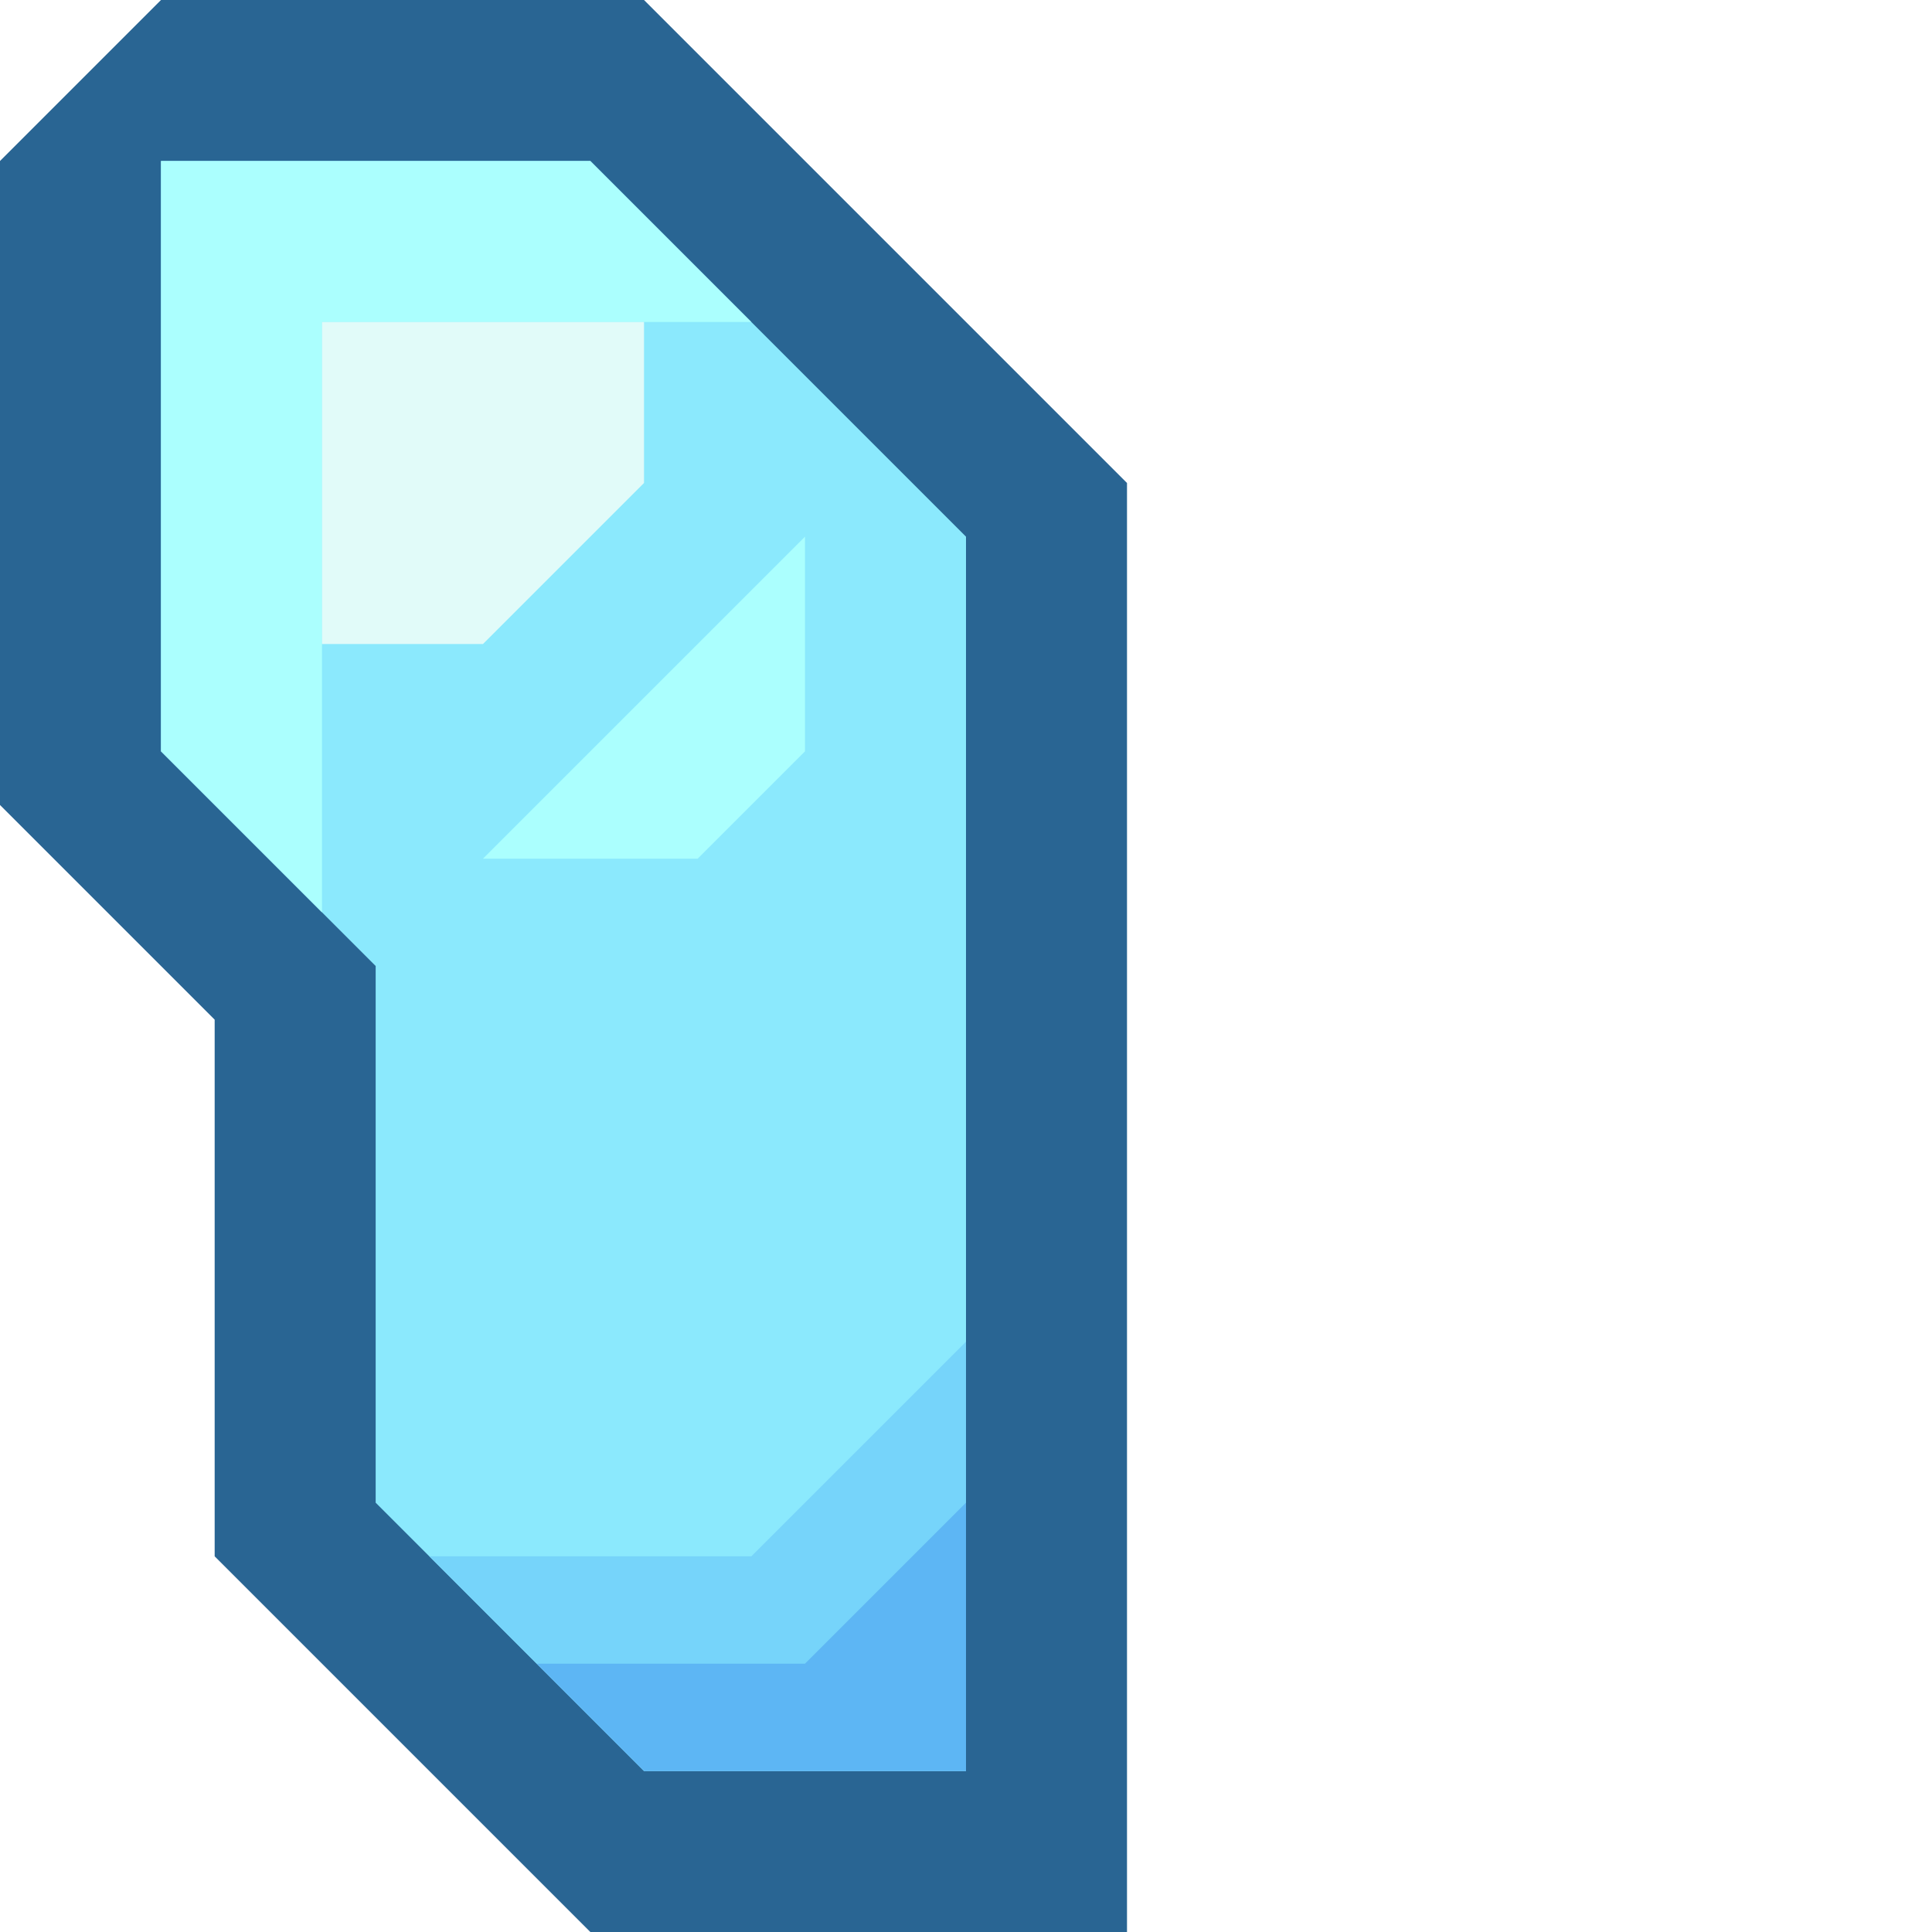
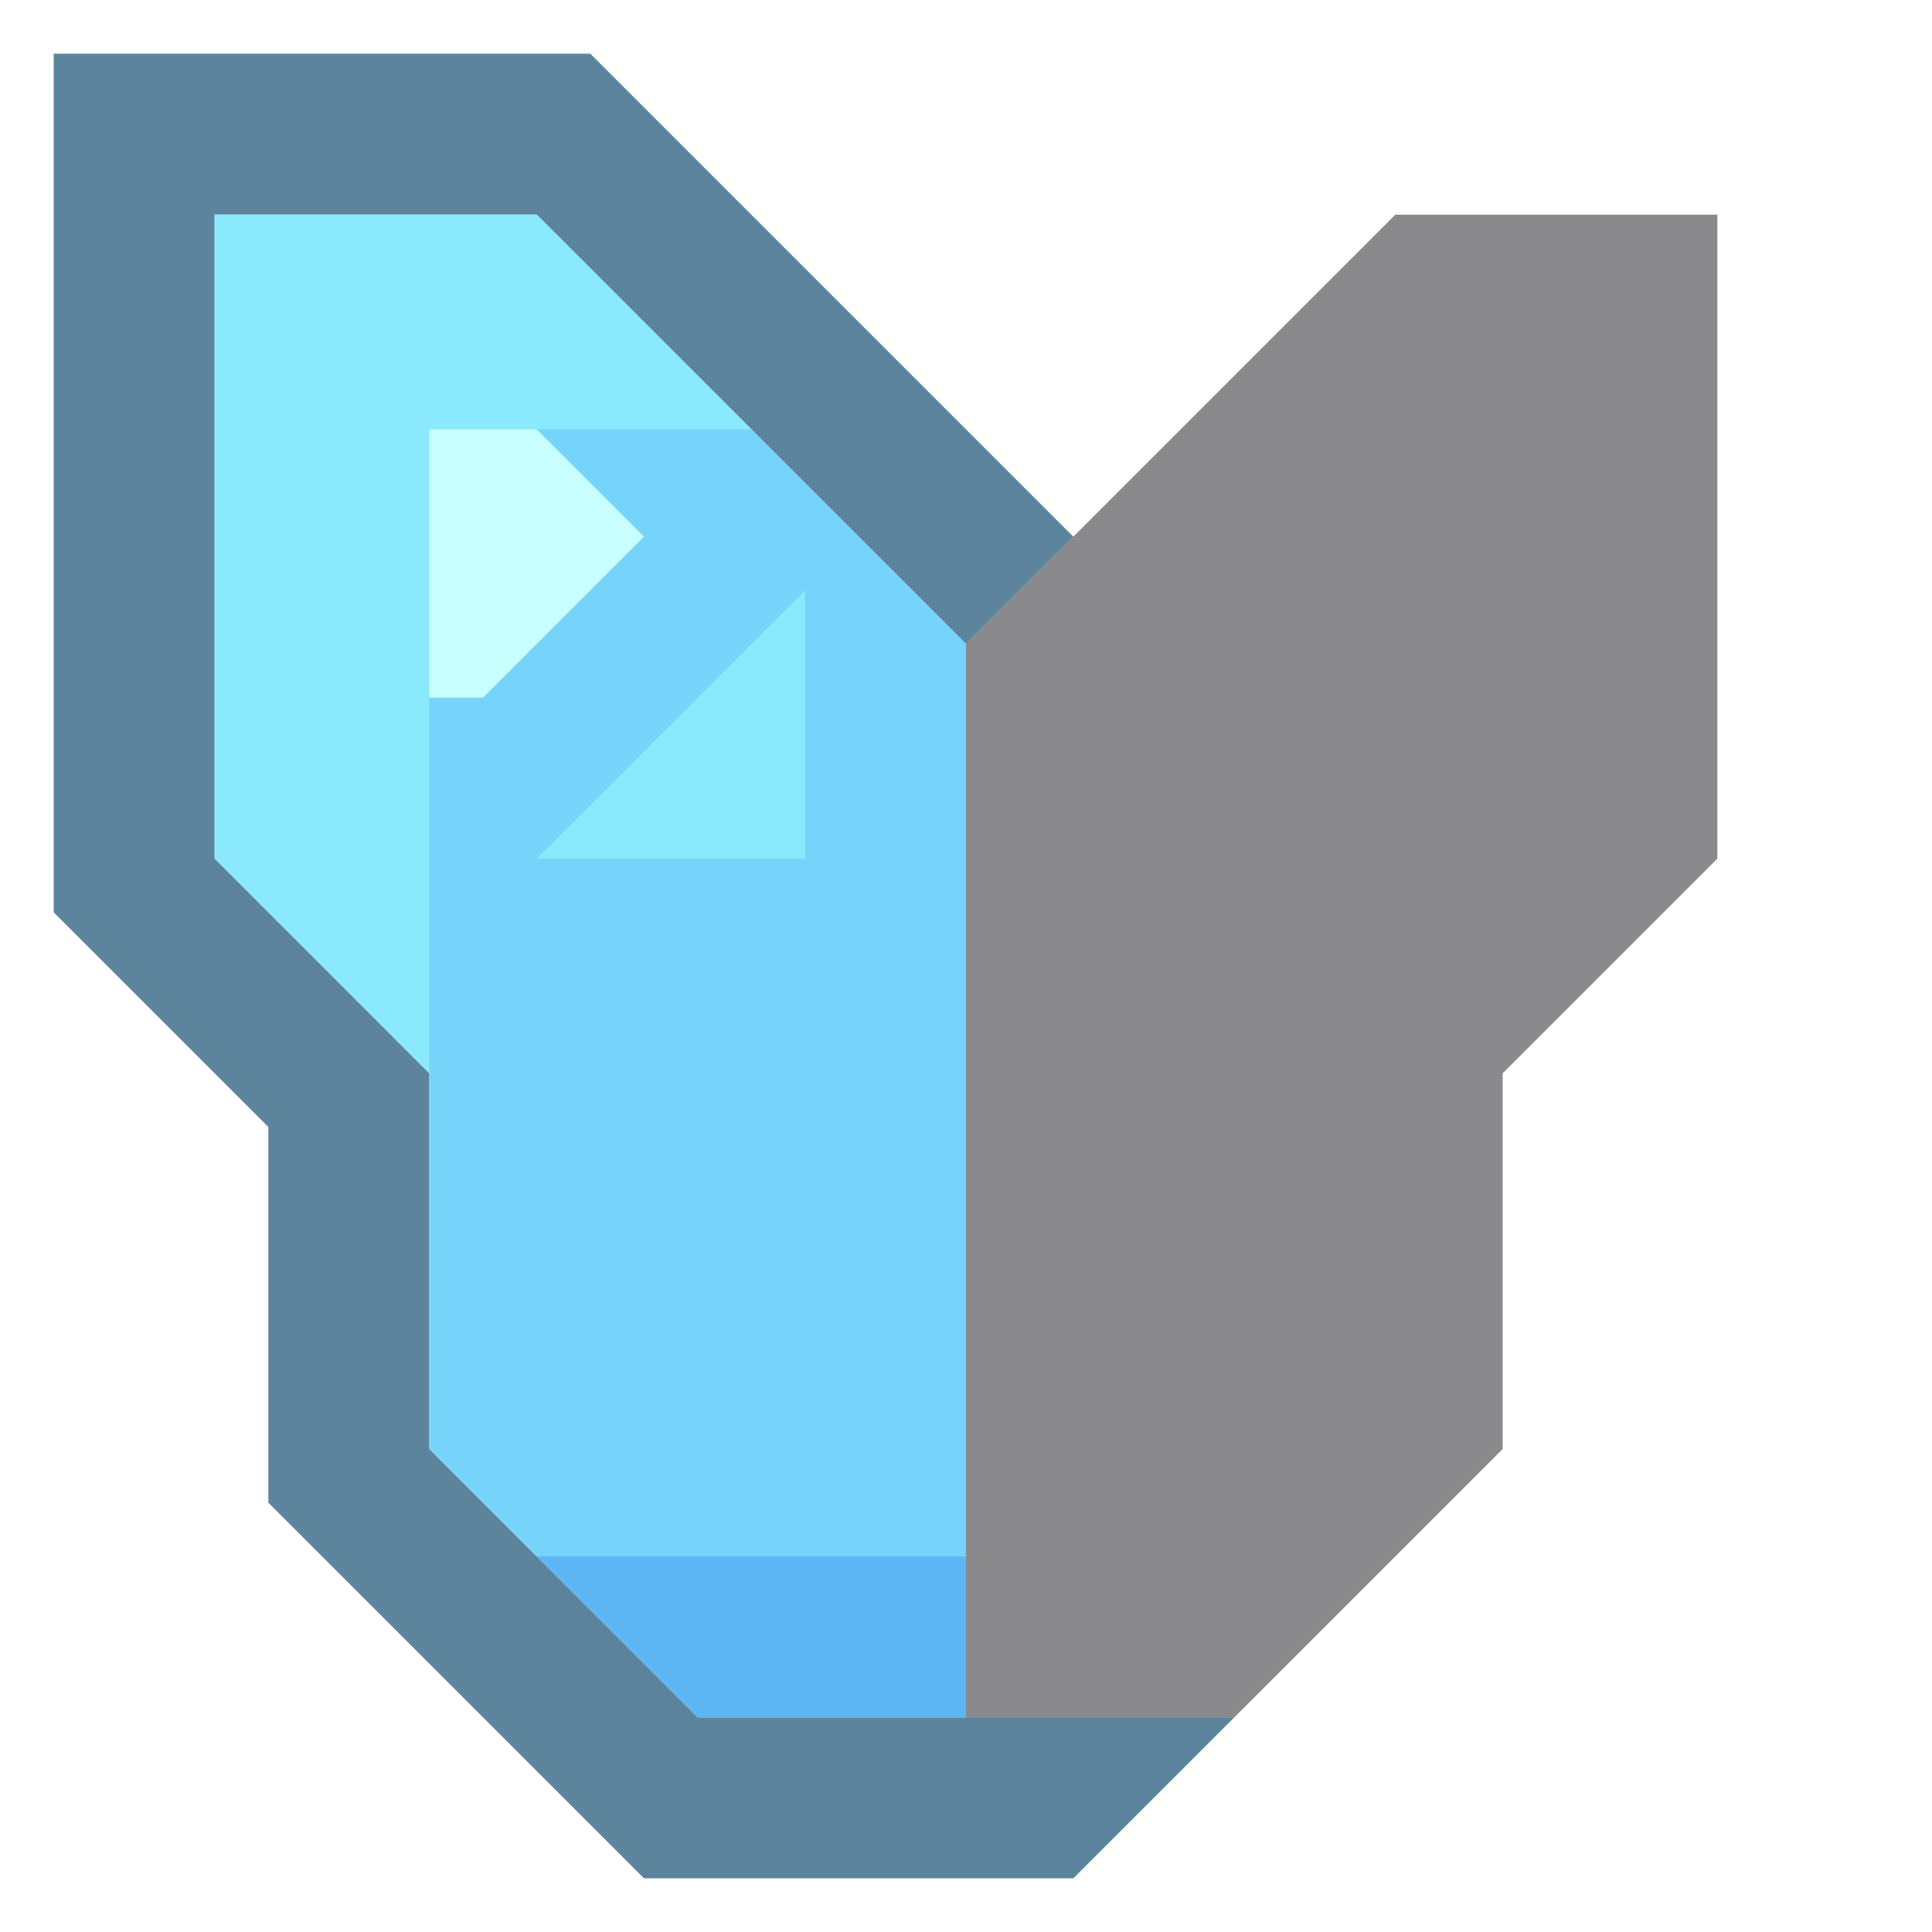
<svg xmlns="http://www.w3.org/2000/svg" version="1.1" id="svg2" width="36" height="36" viewBox="0 0 36 36" xml:space="preserve">
  <defs id="defs6" />
-   <g id="g56743" transform="translate(-100,-36)">
-     <path style="display:inline;fill:#296593;fill-opacity:1;stroke:none;stroke-width:1px;stroke-linecap:butt;stroke-linejoin:miter;stroke-opacity:1" d="m 112,36 9,9 v 27 h -10 l -7,-7 V 55 l -4,-4 V 39 l 3,-3 z" id="path2472-3" />
-     <path style="fill:#8be9fd;fill-opacity:1;stroke:none;stroke-width:1px;stroke-linecap:butt;stroke-linejoin:miter;stroke-opacity:1" d="m 118,46 -7,-7 h -8 v 11 l 4,4 v 10 l 5,5 h 6 z" id="path2474-6" />
-     <path style="fill:#abfffe;fill-opacity:1;stroke:none;stroke-width:1px;stroke-linecap:butt;stroke-linejoin:miter;stroke-opacity:1" d="m 103,45 v 5 l 3,3 V 42 h 8 l -3,-3 h -2 -6 z" id="path2726-0" />
-     <path style="fill:#e1fbf9;fill-opacity:1;stroke:none;stroke-width:1px;stroke-linecap:butt;stroke-linejoin:miter;stroke-opacity:1" d="m 106,42 v 6 h 3 l 3,-3 v -3 z" id="path2693-91" />
-     <path style="fill:#abfffe;fill-opacity:1;stroke:none;stroke-width:1px;stroke-linecap:butt;stroke-linejoin:miter;stroke-opacity:1" d="m 115,50 v -4 l -6,6 h 4 z" id="path2693-9-7" />
-     <path style="fill:#76d4fa;fill-opacity:1;stroke:none;stroke-width:1px;stroke-linecap:butt;stroke-linejoin:miter;stroke-opacity:1" d="m 118,61 v 8 h -6 l -4,-4 h 6 z" id="path2803-2" />
-     <path style="fill:#5db6f4;fill-opacity:1;stroke:none;stroke-width:1px;stroke-linecap:butt;stroke-linejoin:miter;stroke-opacity:1" d="m 118,64 v 5 h -6 l -2,-2 h 5 z" id="path2730-5" />
+   <g id="g56743-9" style="display:inline" transform="translate(-100,-36)">
+     <path style="fill:#16161c;fill-opacity:0.5;stroke:none;stroke-width:1px;stroke-linecap:butt;stroke-linejoin:miter;stroke-opacity:1" d="m 118,48 v 20 h 5 l 5,-5 v -7 l 4,-4 V 40 h -6 z" id="path2474-9-6" />
+     <path style="opacity:0.7;fill:#185074;fill-opacity:1;stroke:none;stroke-width:1px;stroke-linecap:butt;stroke-linejoin:miter;stroke-opacity:1" d="m 101,37 v 16 l 4,4 v 7 l 7,7 h 8 l 3,-3 h -10 l -5,-5 v -7 l -4,-4 V 40 h 6 l 8,8 2,-2 -9,-9 z" id="path11" />
+     <path style="display:none;opacity:0.85;fill:#4292cf;fill-opacity:1;stroke:none;stroke-width:1px;stroke-linecap:butt;stroke-linejoin:miter;stroke-opacity:1" d="m 105,59 v 7 l 5,5 h 5 l 3,-3 h -5 l -5,-5 v -7 z" id="path7-5" />
+     <path style="display:none;opacity:0.85;fill:#4ea5d7;fill-opacity:1;stroke:none;stroke-width:1px;stroke-linecap:butt;stroke-linejoin:miter;stroke-opacity:1" d="m 104,40 -3,3 v 12 l 4,4 3,-3 -4,-4 z" id="path8-6" />
+     <path style="fill:#76d4fa;fill-opacity:1;stroke:none;stroke-width:1px;stroke-linecap:butt;stroke-linejoin:miter;stroke-opacity:1" d="m 118,48 -8,-8 h -6 v 12 l 4,4 v 7 l 5,5 h 5 z" id="path2474-6-3" />
+     <path style="display:inline;fill:#5db6f4;fill-opacity:1;stroke:none;stroke-width:1px;stroke-linecap:butt;stroke-linejoin:miter;stroke-opacity:1" d="m 118,65 v 3 h -5 l -3,-3 z" id="path2730-5-6" />
+     <path style="fill:#8be9fd;fill-opacity:1;stroke:none;stroke-width:1px;stroke-linecap:butt;stroke-linejoin:miter;stroke-opacity:1" d="m 115,47 -5,5 h 5 z" id="path2693-9-7-0" />
+     <path style="display:inline;fill:#c8fefd;fill-opacity:1;stroke:none;stroke-width:1px;stroke-linecap:butt;stroke-linejoin:miter;stroke-opacity:1" d="m 106,43 v 6 h 3 l 3,-3 -3,-3 z" id="path2693-91-6" />
+     <path style="display:inline;fill:#8be9fd;fill-opacity:1;stroke:none;stroke-width:1px;stroke-linecap:butt;stroke-linejoin:miter;stroke-opacity:1" d="m 104,52 4,4 V 44 h 6 l -4,-4 h -6 z" id="path2726-0-2" />
  </g>
</svg>
